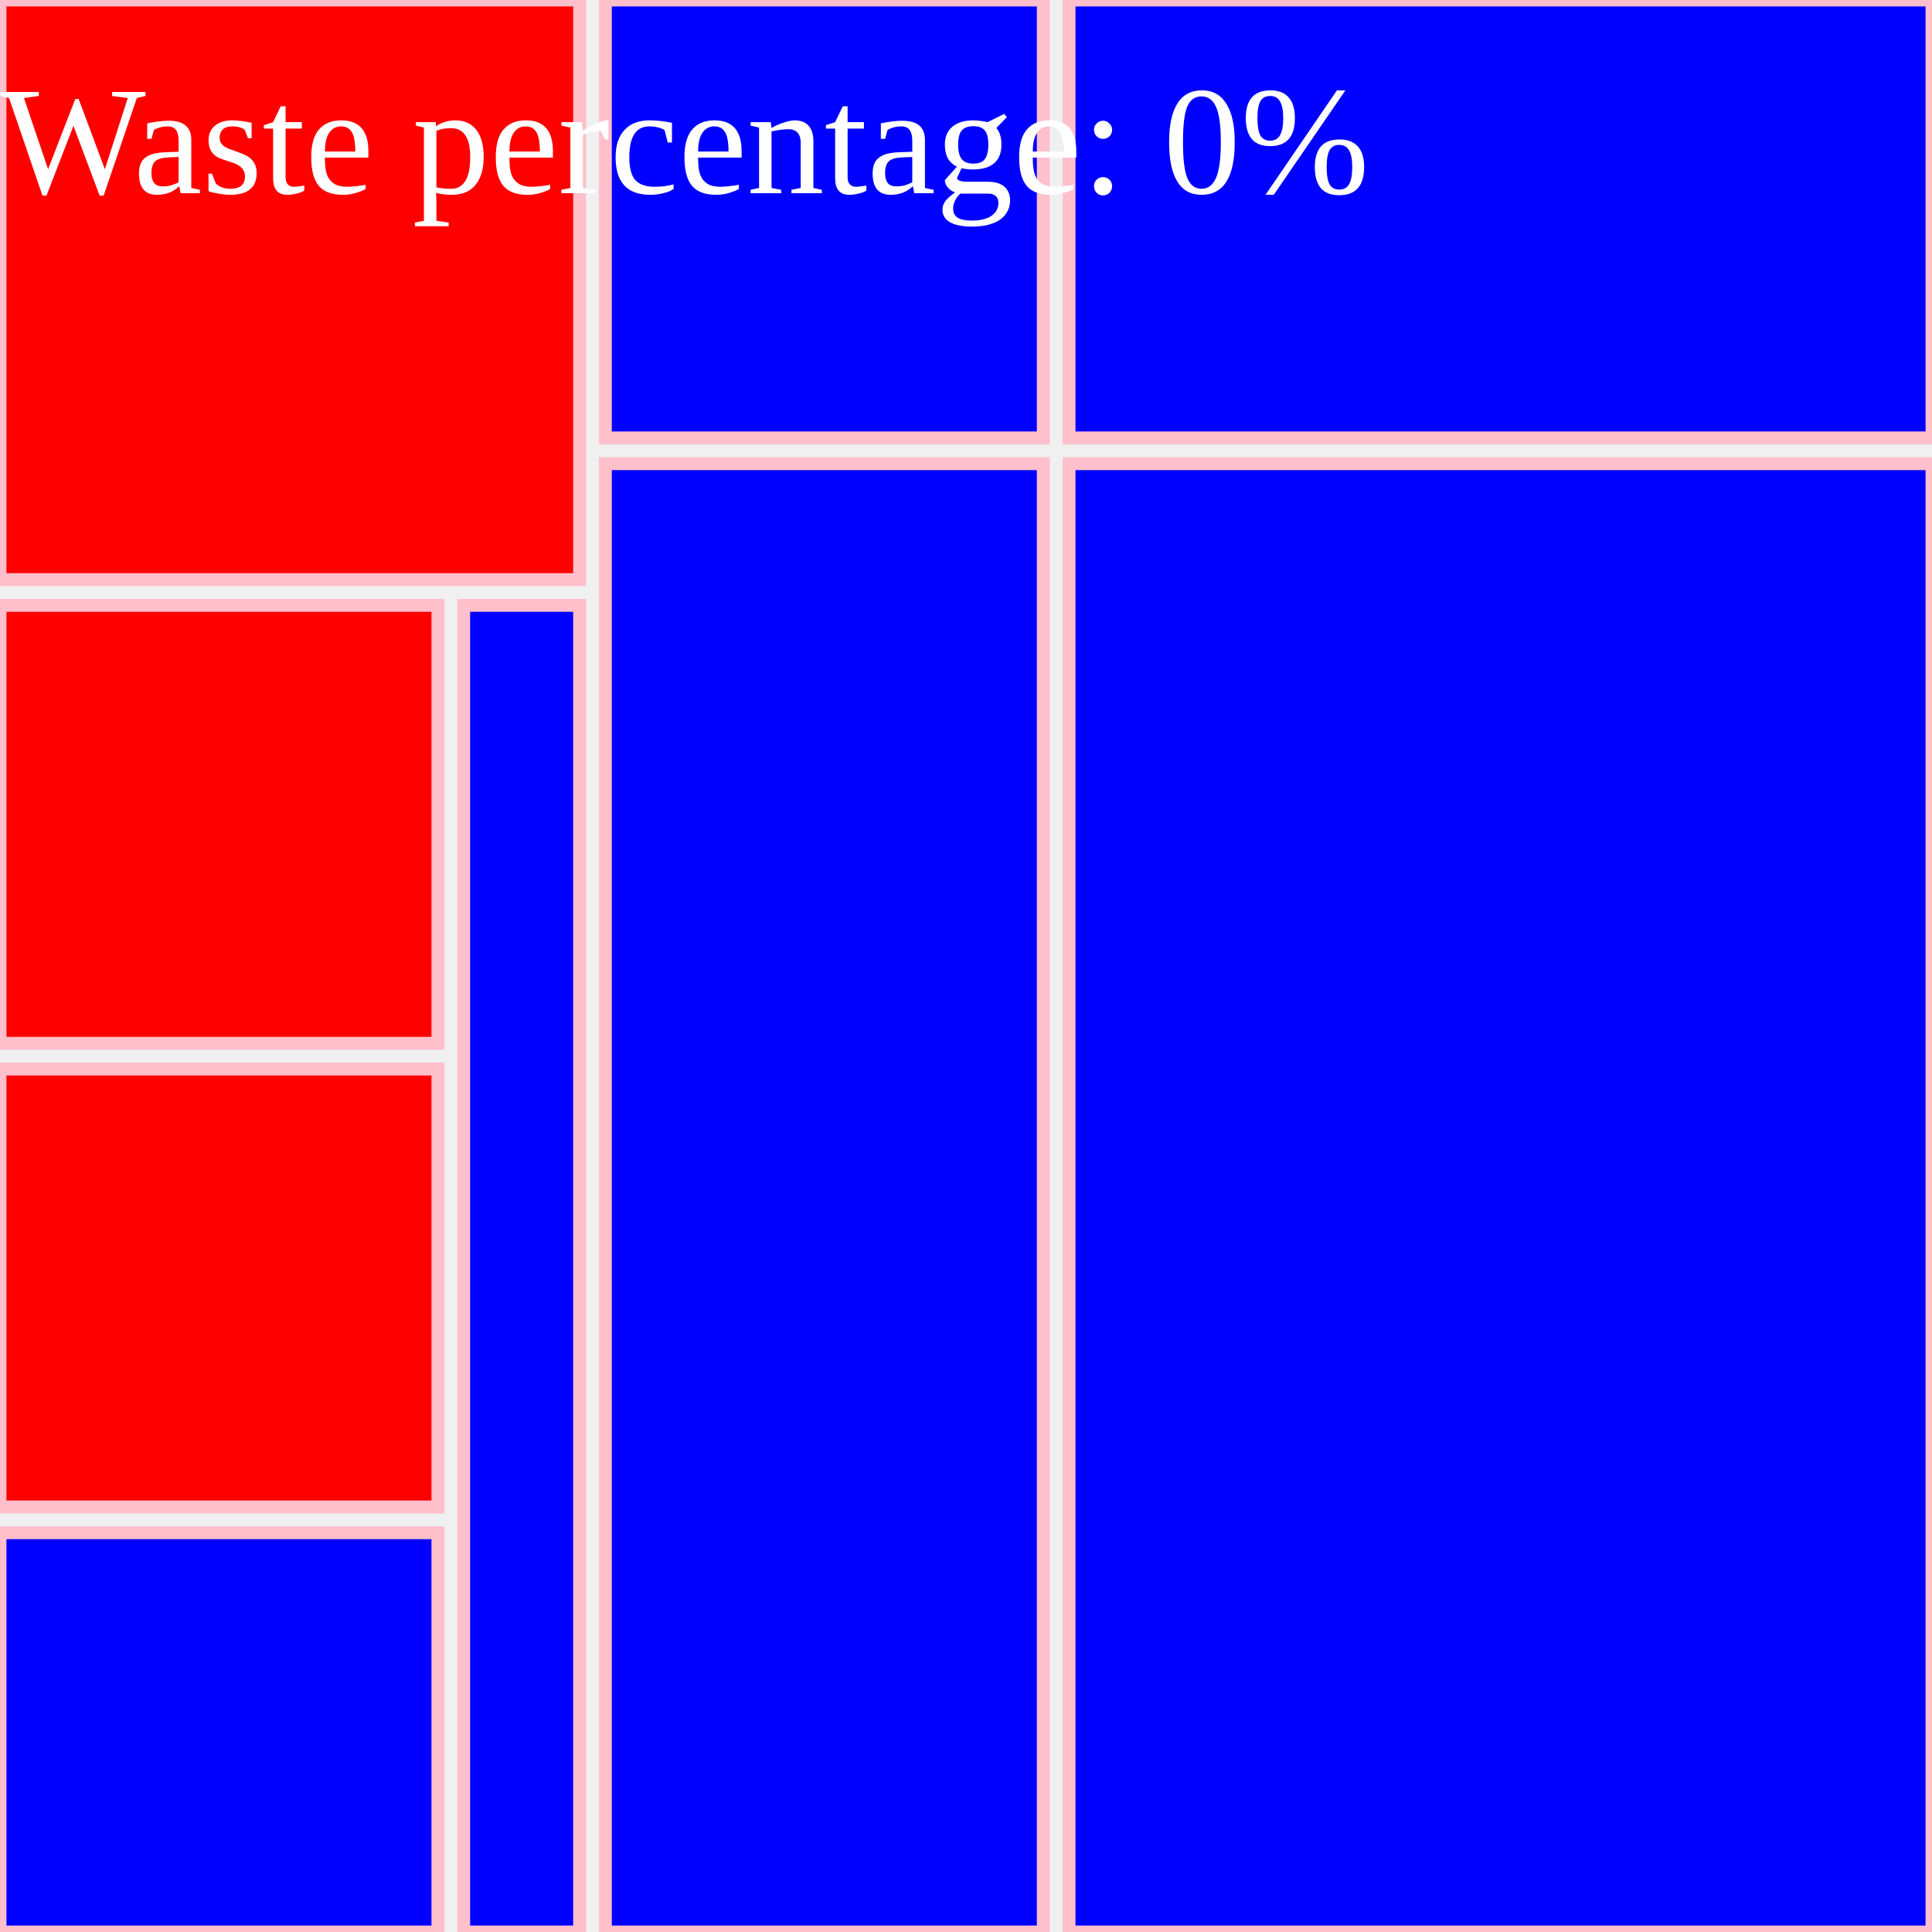
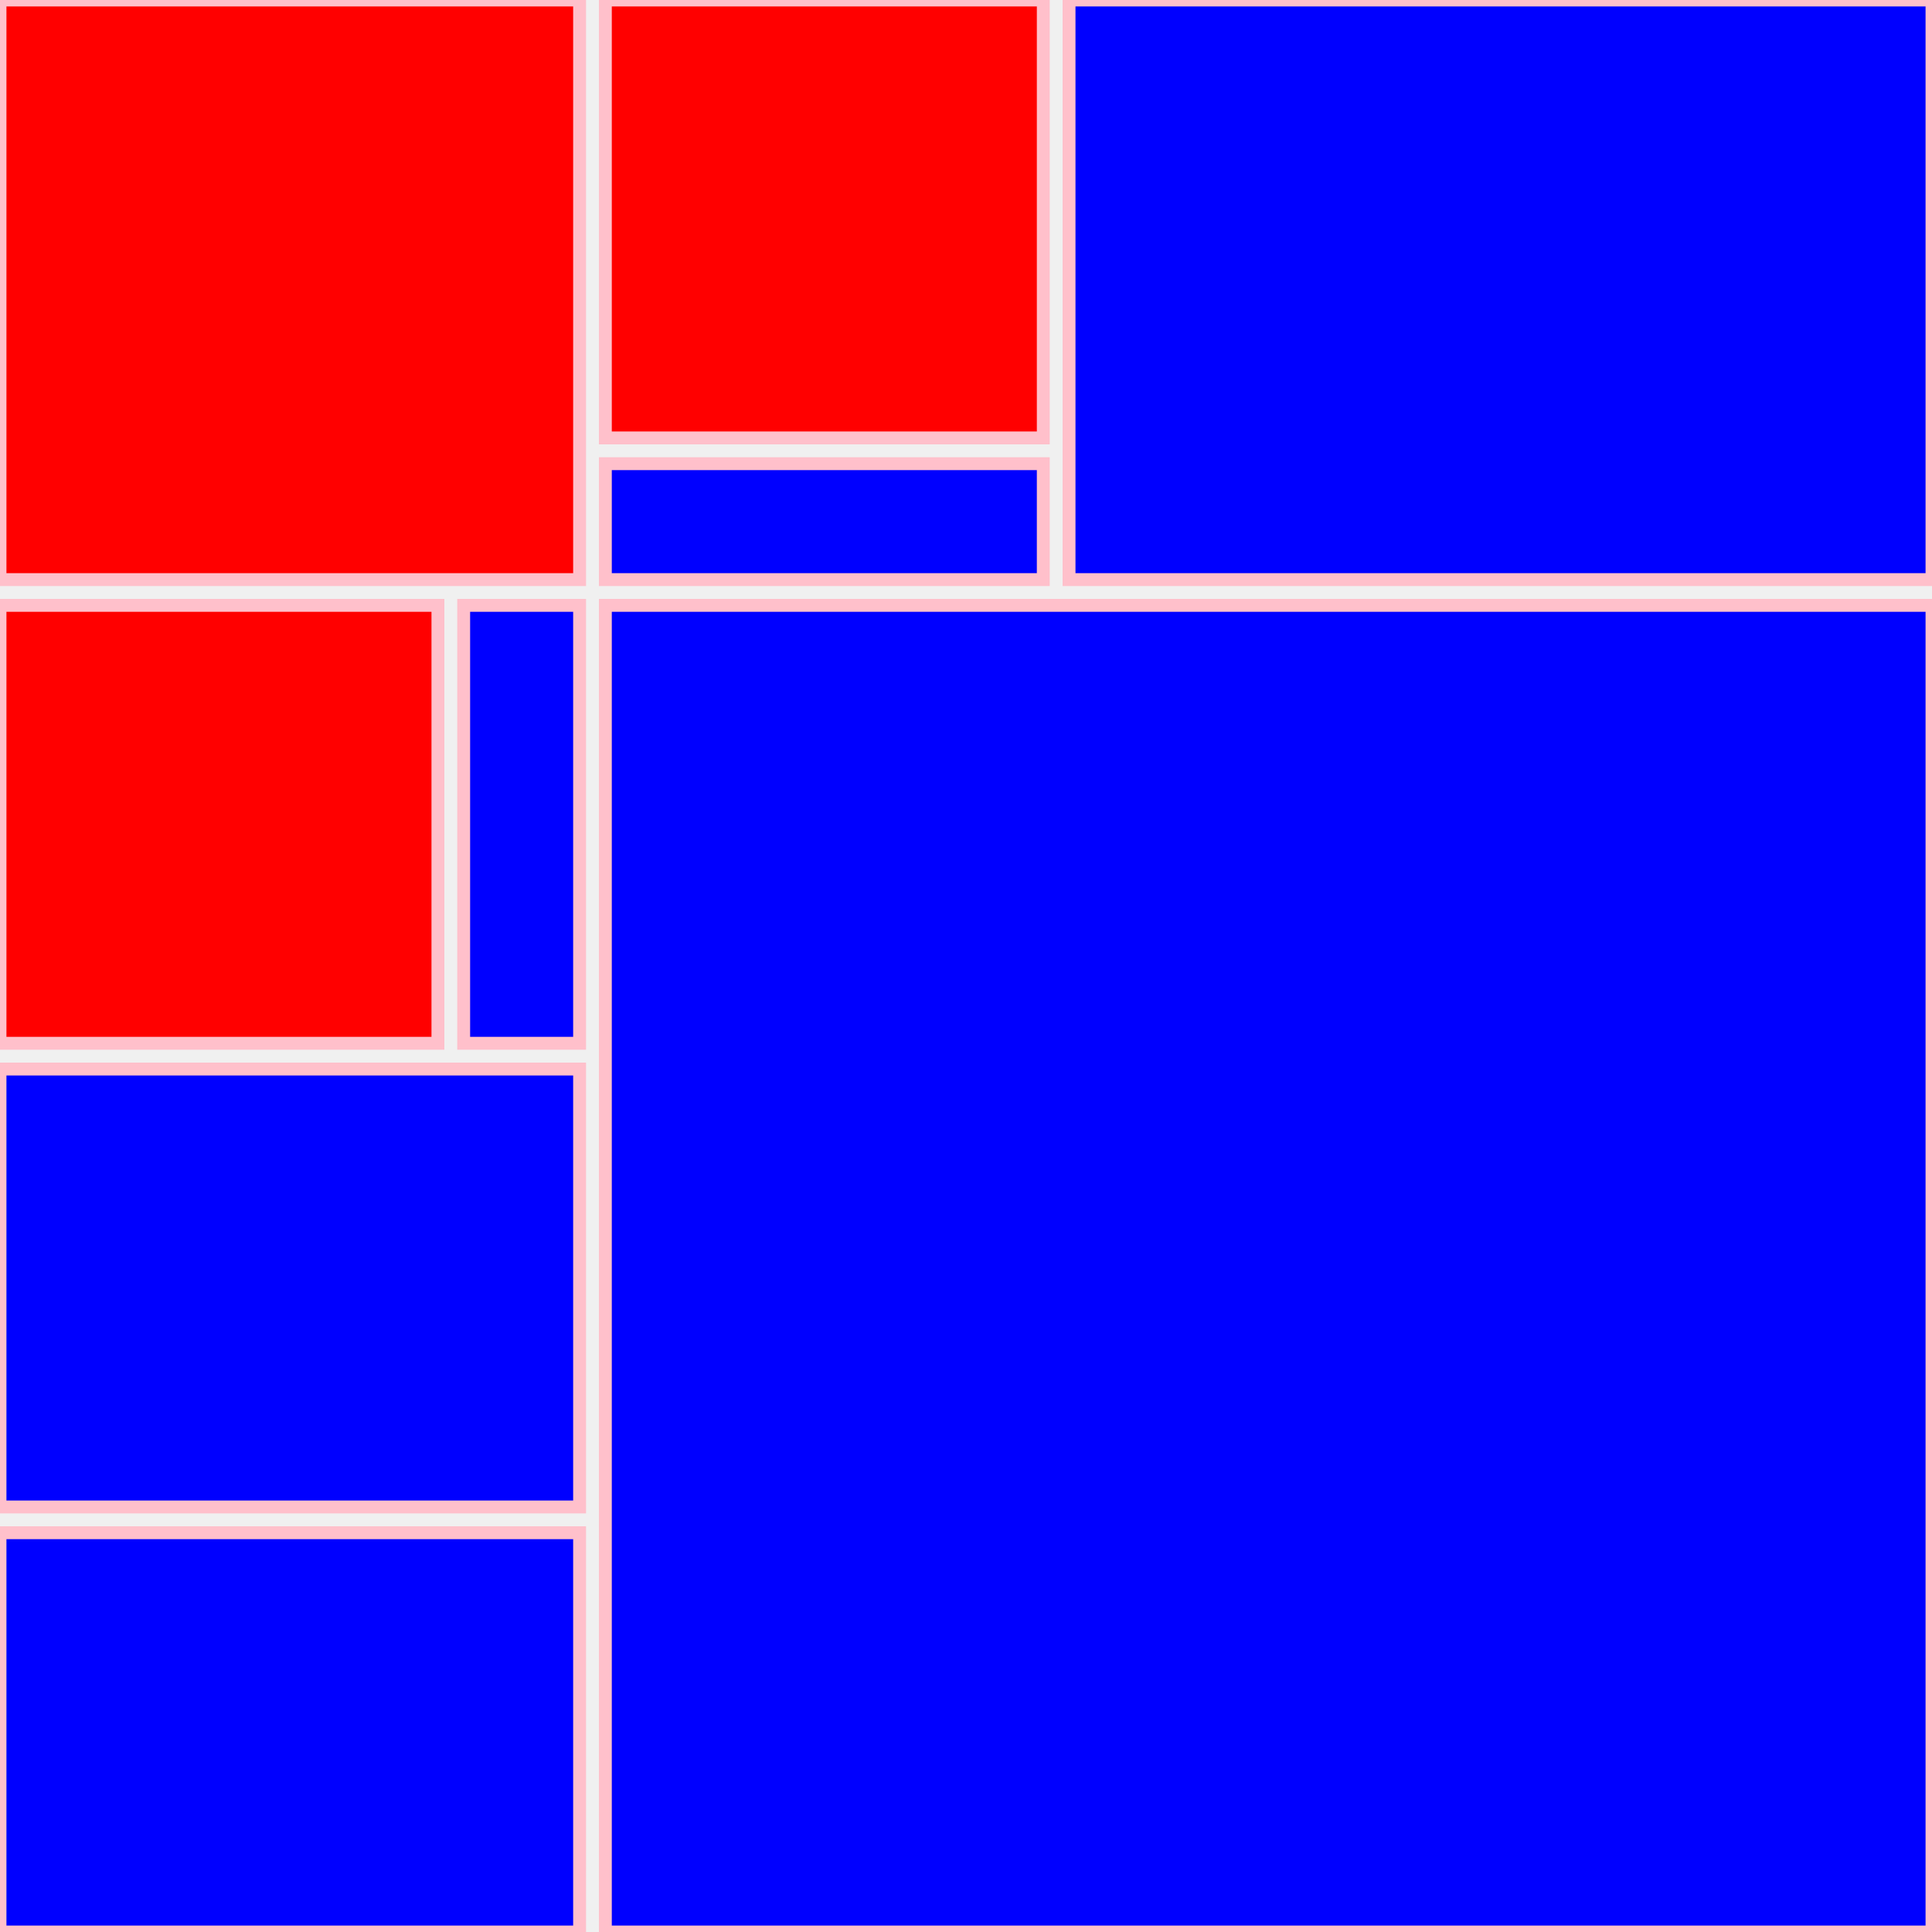
<svg xmlns="http://www.w3.org/2000/svg" width="150" height="150">
  <rect x="0" y="0" width="45" height="45" style="fill:red; stroke:pink; stroke - width:1; fill - opacity:0.1; stroke - opacity:0.9" />
  <rect x="0" y="47" width="34" height="34" style="fill:red; stroke:pink; stroke - width:1; fill - opacity:0.1; stroke - opacity:0.9" />
-   <rect x="0" y="83" width="34" height="34" style="fill:red; stroke:pink; stroke - width:1; fill - opacity:0.1; stroke - opacity:0.9" />
-   <rect x="0" y="119" width="34" height="31" style="fill:blue; stroke:pink; stroke - width:1; fill - opacity:0.1; stroke - opacity:0.9" />
-   <rect x="36" y="47" width="9" height="103" style="fill:blue; stroke:pink; stroke - width:1; fill - opacity:0.1; stroke - opacity:0.9" />
-   <rect x="47" y="0" width="34" height="34" style="fill:blue; stroke:pink; stroke - width:1; fill - opacity:0.1; stroke - opacity:0.9" />
-   <rect x="83" y="0" width="67" height="34" style="fill:blue; stroke:pink; stroke - width:1; fill - opacity:0.1; stroke - opacity:0.9" />
-   <rect x="47" y="36" width="34" height="114" style="fill:blue; stroke:pink; stroke - width:1; fill - opacity:0.1; stroke - opacity:0.9" />
-   <rect x="83" y="36" width="67" height="114" style="fill:blue; stroke:pink; stroke - width:1; fill - opacity:0.1; stroke - opacity:0.9" />
-   <text x="0" y="15" fill="white">Waste percentage: 0%</text>
+   <rect x="36" y="47" width="9" height="34" style="fill:blue; stroke:pink; stroke - width:1; fill - opacity:0.1; stroke - opacity:0.9" />
+   <rect x="0" y="83" width="45" height="34" style="fill:blue; stroke:pink; stroke - width:1; fill - opacity:0.1; stroke - opacity:0.9" />
+   <rect x="0" y="119" width="45" height="31" style="fill:blue; stroke:pink; stroke - width:1; fill - opacity:0.1; stroke - opacity:0.9" />
+   <rect x="47" y="0" width="34" height="34" style="fill:red; stroke:pink; stroke - width:1; fill - opacity:0.1; stroke - opacity:0.9" />
+   <rect x="47" y="36" width="34" height="9" style="fill:blue; stroke:pink; stroke - width:1; fill - opacity:0.1; stroke - opacity:0.9" />
+   <rect x="83" y="0" width="67" height="45" style="fill:blue; stroke:pink; stroke - width:1; fill - opacity:0.1; stroke - opacity:0.9" />
+   <rect x="47" y="47" width="103" height="103" style="fill:blue; stroke:pink; stroke - width:1; fill - opacity:0.1; stroke - opacity:0.9" />
</svg>
